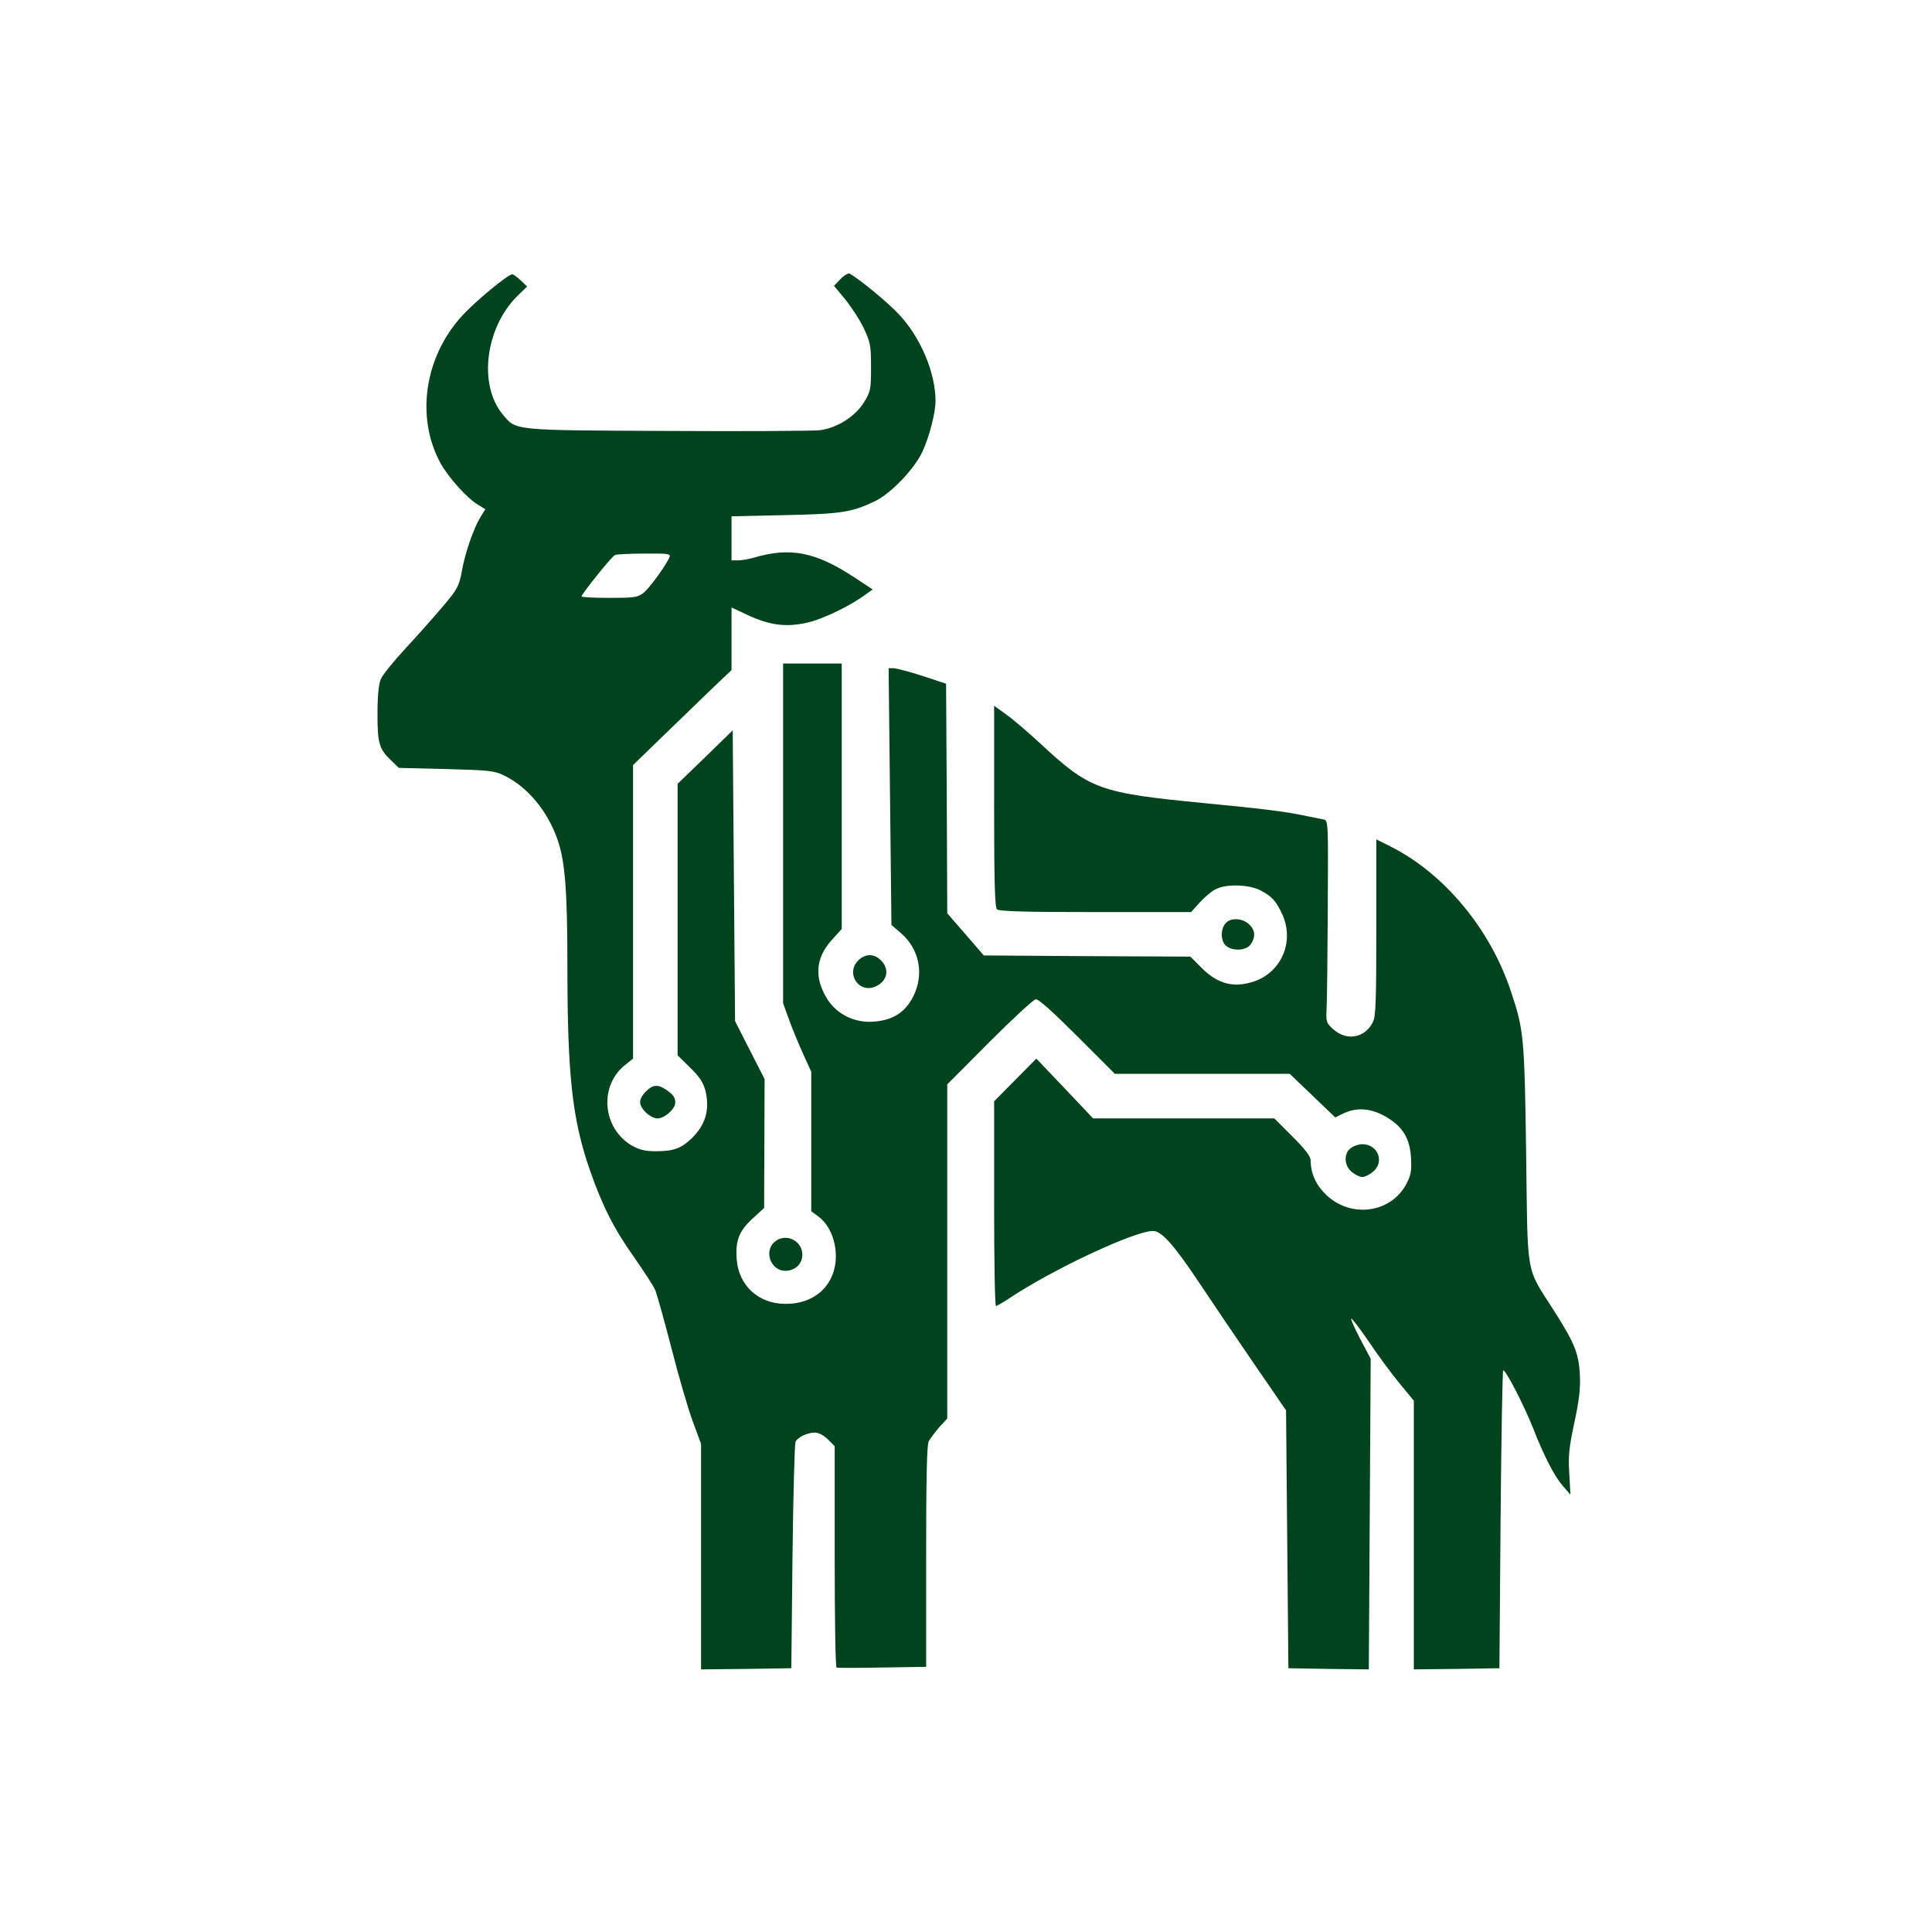
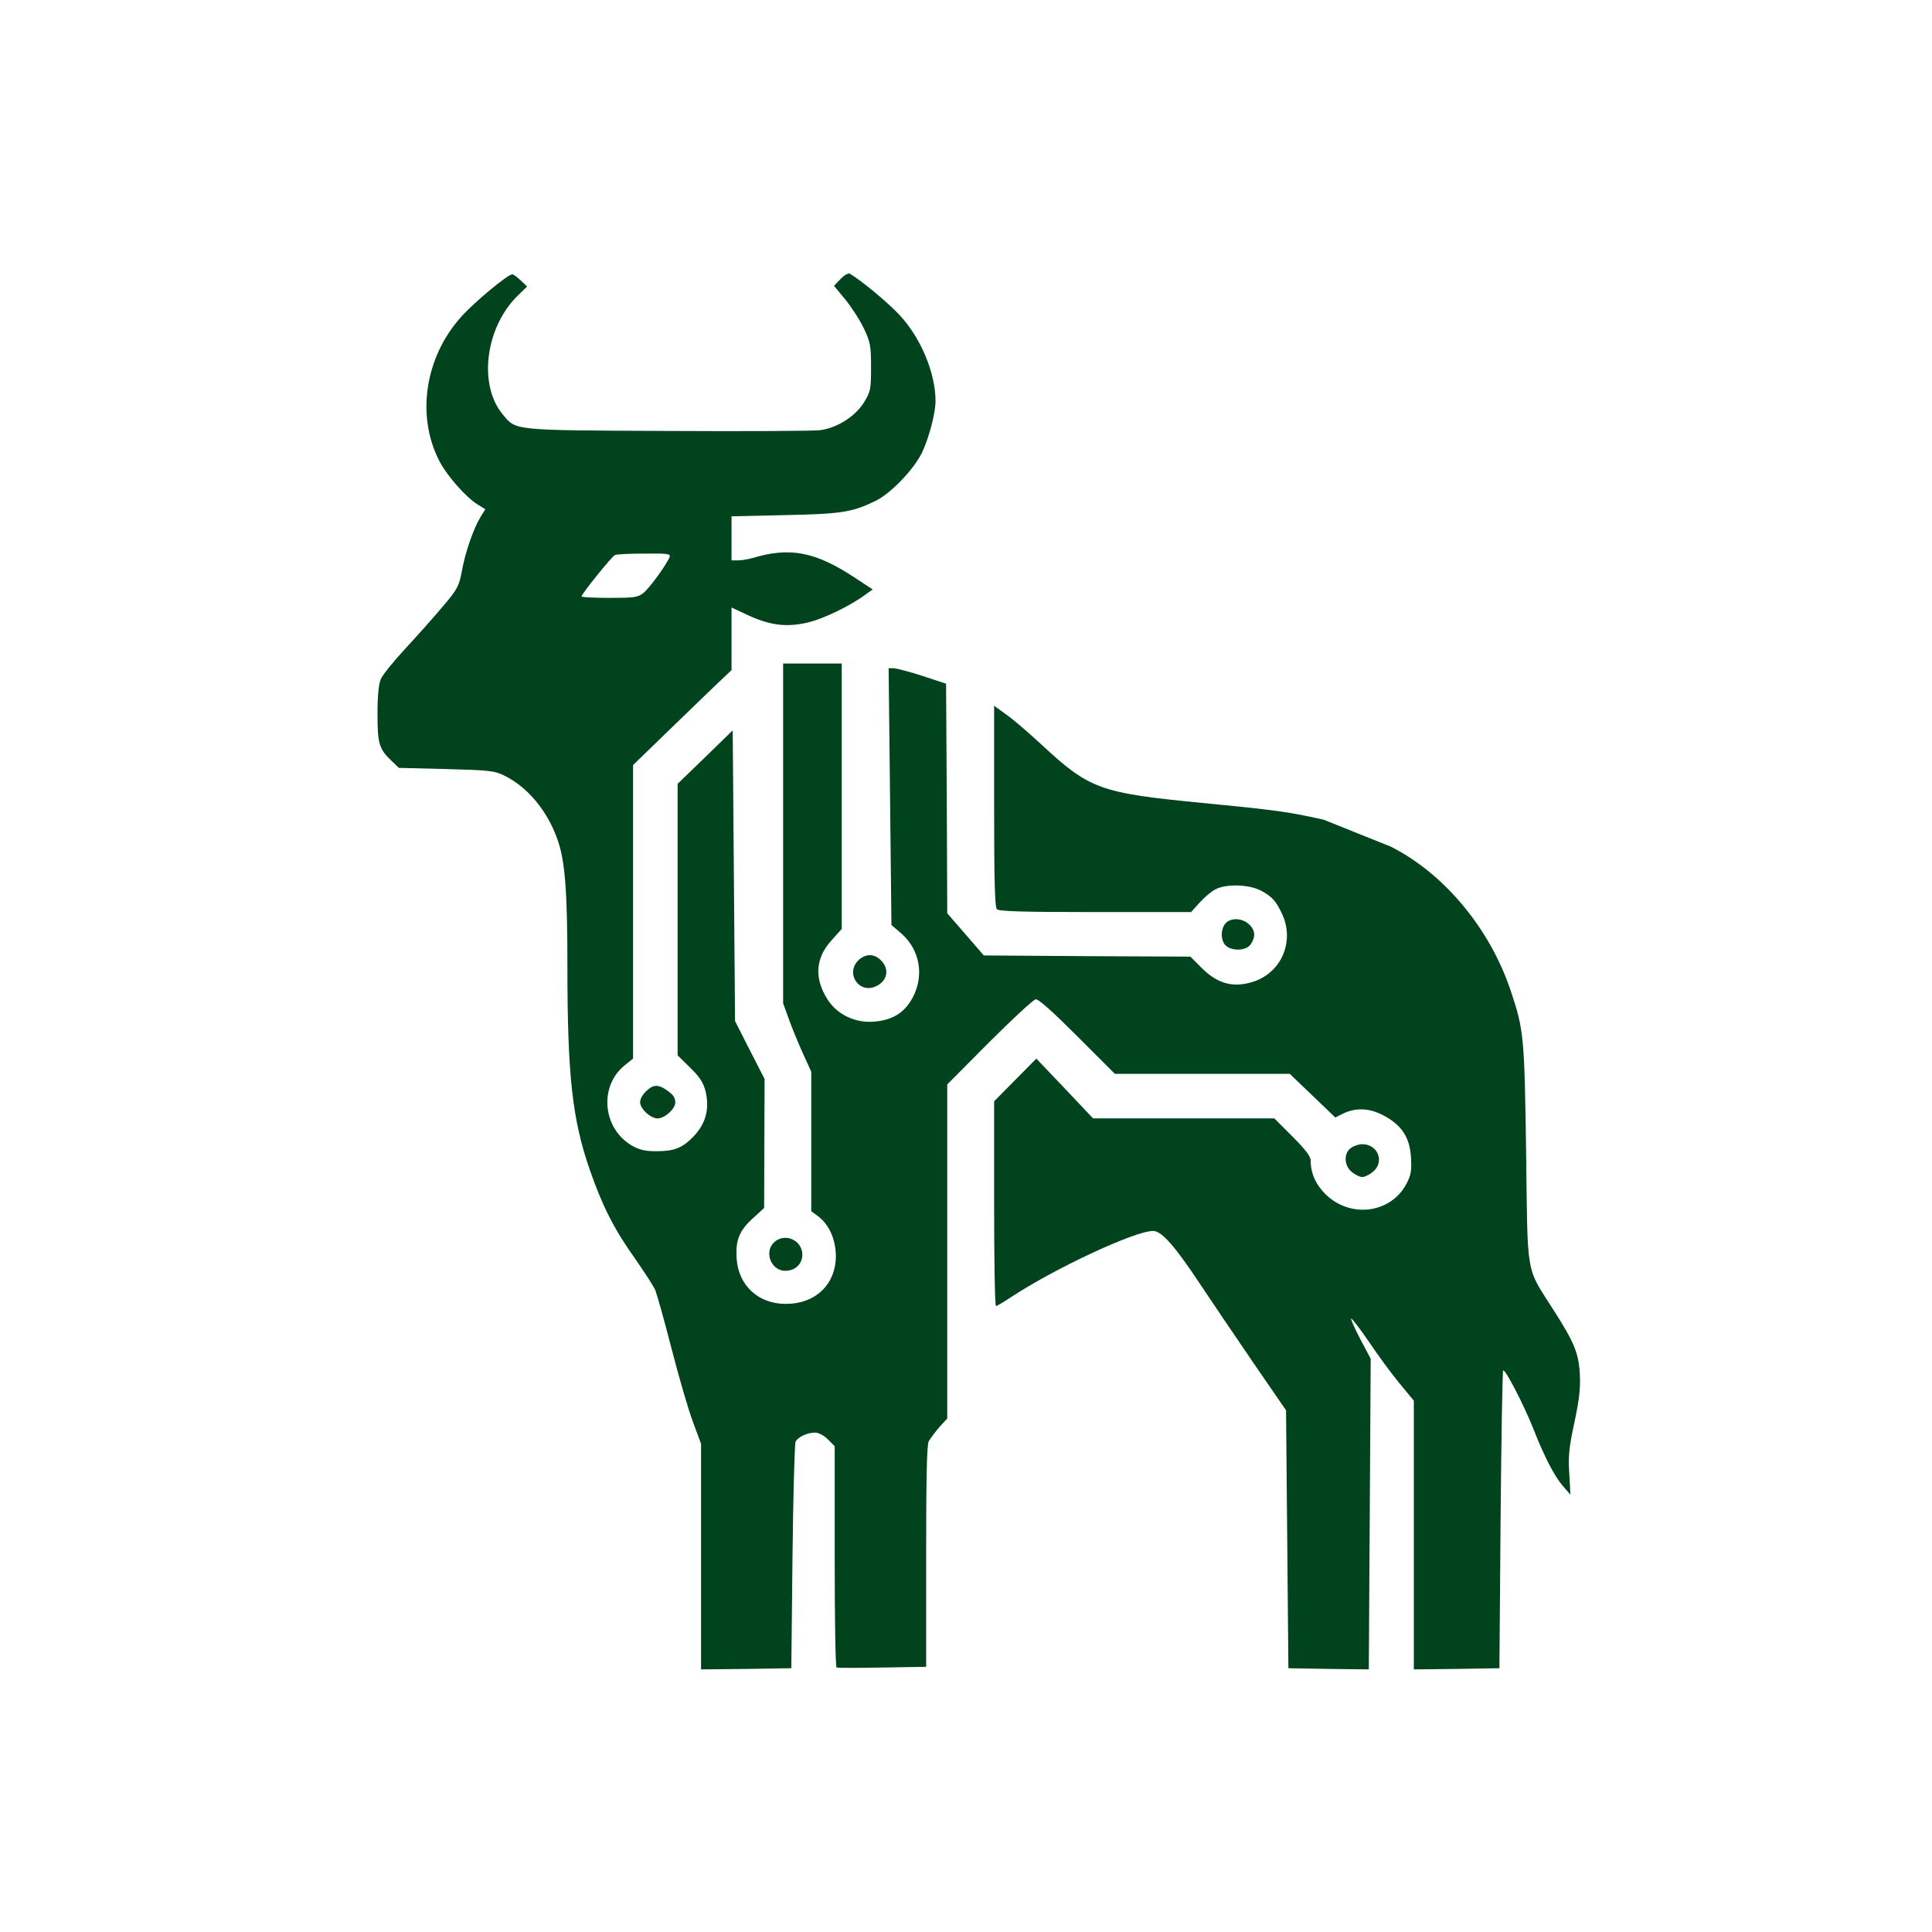
- <svg xmlns="http://www.w3.org/2000/svg" version="1.0" width="1024pt" height="1024pt" viewBox="100 100 824 824" preserveAspectRatio="xMidYMid meet">
-   <g transform="translate(0,1024) scale(0.1,-0.1)" fill="#00431C" stroke="none">
-     <path d="M4585 8050 l-28 -29 48 -58 c26 -32 62 -87 79 -123 28 -59 31 -74 31 -166 0 -95 -2 -104 -30 -150 -38 -61 -116 -110 -189 -119 -28 -3 -321 -5 -651 -3 -668 3 -643 1 -702 72 -103 125 -73 366 61 501 l44 43 -27 26 c-15 14 -31 26 -36 26 -19 0 -159 -116 -216 -179 -159 -175 -196 -431 -91 -625 33 -60 110 -147 158 -177 l34 -21 -20 -32 c-30 -49 -66 -152 -80 -231 -12 -64 -18 -77 -80 -150 -37 -44 -109 -125 -160 -180 -51 -55 -99 -114 -106 -132 -9 -21 -14 -72 -14 -148 0 -127 7 -150 60 -200 l31 -30 202 -5 c184 -5 206 -7 248 -28 98 -48 182 -148 225 -268 34 -91 44 -222 44 -546 0 -467 21 -653 96 -869 53 -152 103 -251 189 -372 42 -60 83 -123 90 -140 7 -18 39 -131 70 -252 31 -121 72 -261 91 -311 l34 -92 0 -481 0 -481 193 2 192 3 5 475 c3 261 9 482 13 491 10 20 50 39 83 39 15 0 38 -12 55 -29 l29 -29 0 -471 c0 -258 3 -471 8 -473 4 -2 91 -2 195 0 l187 3 0 470 c0 334 3 477 11 492 7 12 27 39 45 60 l34 37 0 713 0 712 179 180 c99 99 188 181 198 183 12 2 72 -52 178 -158 l160 -160 373 0 373 0 97 -93 97 -93 30 15 c56 28 114 26 175 -6 79 -42 113 -94 118 -181 3 -56 0 -74 -20 -112 -67 -125 -237 -147 -343 -45 -43 42 -65 91 -65 145 0 18 -22 47 -78 103 l-77 77 -387 0 -386 0 -121 128 -121 127 -90 -91 -90 -91 0 -437 c0 -240 3 -436 8 -436 4 0 30 15 57 33 186 124 534 287 613 287 36 0 91 -62 196 -220 49 -74 153 -227 230 -340 l141 -205 5 -550 5 -550 172 -3 171 -2 4 662 4 663 -44 83 c-24 46 -42 86 -39 88 2 3 36 -41 75 -98 38 -57 97 -137 131 -178 l61 -74 0 -573 0 -573 183 2 182 3 5 632 c3 347 8 634 11 638 8 8 88 -146 128 -247 47 -120 91 -205 127 -246 l32 -37 -5 90 c-5 74 -1 113 22 219 21 98 26 147 23 205 -5 91 -24 136 -113 275 -119 187 -109 132 -116 666 -7 498 -10 528 -65 692 -88 266 -284 502 -512 617 l-62 31 0 -375 c0 -314 -2 -381 -15 -405 -34 -67 -111 -81 -167 -31 -32 28 -33 32 -30 93 2 35 4 229 5 431 2 361 2 368 -18 372 -11 2 -42 9 -70 14 -93 20 -184 31 -442 56 -444 43 -485 58 -694 252 -53 49 -119 106 -148 126 l-51 37 0 -428 c0 -320 3 -431 12 -440 9 -9 116 -12 420 -12 l408 0 37 41 c20 22 50 48 67 56 45 24 141 21 191 -4 50 -26 68 -46 94 -103 52 -114 -2 -244 -118 -285 -87 -30 -156 -13 -225 56 l-49 49 -440 2 -441 3 -78 90 -78 90 -2 490 -3 489 -100 33 c-55 18 -110 32 -123 33 l-22 0 6 -547 6 -548 43 -37 c77 -68 97 -175 50 -268 -34 -67 -85 -100 -164 -107 -82 -8 -160 29 -202 95 -57 90 -51 175 16 250 l45 50 0 566 0 566 -125 0 -125 0 0 -724 0 -725 25 -69 c14 -39 41 -104 60 -146 l35 -77 0 -298 0 -297 30 -22 c46 -35 74 -97 75 -168 0 -122 -87 -206 -215 -205 -115 0 -200 78 -208 191 -6 80 11 121 68 173 l49 45 1 275 1 275 -63 123 -63 124 -5 620 -5 620 -117 -114 -118 -114 0 -579 0 -579 53 -52 c41 -40 56 -63 66 -100 19 -80 0 -146 -61 -204 -43 -41 -76 -53 -150 -53 -47 0 -71 6 -103 24 -126 74 -141 254 -30 343 l35 28 0 626 0 626 133 129 c73 71 168 162 210 203 l77 73 0 134 0 133 64 -30 c98 -46 167 -55 257 -35 69 15 192 75 257 125 l24 17 -79 52 c-166 109 -275 130 -433 82 -19 -5 -47 -10 -62 -10 l-28 0 0 94 0 94 228 5 c241 5 286 12 387 61 66 33 164 135 199 209 29 63 56 165 56 217 0 119 -63 270 -154 367 -48 52 -164 148 -212 176 -6 3 -24 -7 -39 -23z m-729 -1185 c-12 -32 -86 -134 -112 -154 -24 -19 -40 -21 -145 -21 -66 0 -119 3 -119 6 0 10 130 172 143 177 6 3 63 6 126 6 97 1 112 -1 107 -14z" />
+ <svg xmlns="http://www.w3.org/2000/svg" viewBox="100 100 824 824">
+   <g transform="matrix(0.1, 0, 0, -0.1, 0, 1024)" fill="#00431C" stroke="none">
+     <path d="M 4585 8050 L 4557 8021 L 4605 7963 C 4631 7931 4667 7876 4684 7840 C 4712 7781 4715 7766 4715 7674 C 4715 7579 4713 7570 4685 7524 C 4647 7463 4569 7414 4496 7405 C 4468 7402 4175 7400 3845 7402 C 3177 7405 3202 7403 3143 7474 C 3040 7599 3070 7840 3204 7975 L 3248 8018 L 3221 8044 C 3206 8058 3190 8070 3185 8070 C 3166 8070 3026 7954 2969 7891 C 2810 7716 2773 7460 2878 7266 C 2911 7206 2988 7119 3036 7089 L 3070 7068 L 3050 7036 C 3020 6987 2984 6884 2970 6805 C 2958 6741 2952 6728 2890 6655 C 2853 6611 2781 6530 2730 6475 C 2679 6420 2631 6361 2624 6343 C 2615 6322 2610 6271 2610 6195 C 2610 6068 2617 6045 2670 5995 L 2701 5965 L 2903 5960 C 3087 5955 3109 5953 3151 5932 C 3249 5884 3333 5784 3376 5664 C 3410 5573 3420 5442 3420 5118 C 3420 4651 3441 4465 3516 4249 C 3569 4097 3619 3998 3705 3877 C 3747 3817 3788 3754 3795 3737 C 3802 3719 3834 3606 3865 3485 C 3896 3364 3937 3224 3956 3174 L 3990 3082 L 3990 2601 L 3990 2120 L 4183 2122 L 4375 2125 L 4380 2600 C 4383 2861 4389 3082 4393 3091 C 4403 3111 4443 3130 4476 3130 C 4491 3130 4514 3118 4531 3101 L 4560 3072 L 4560 2601 C 4560 2343 4563 2130 4568 2128 C 4572 2126 4659 2126 4763 2128 L 4950 2131 L 4950 2601 C 4950 2935 4953 3078 4961 3093 C 4968 3105 4988 3132 5006 3153 L 5040 3190 L 5040 3903 L 5040 4615 L 5219 4795 C 5318 4894 5407 4976 5417 4978 C 5429 4980 5489 4926 5595 4820 L 5755 4660 L 6128 4660 L 6501 4660 L 6598 4567 L 6695 4474 L 6725 4489 C 6781 4517 6839 4515 6900 4483 C 6979 4441 7013 4389 7018 4302 C 7021 4246 7018 4228 6998 4190 C 6931 4065 6761 4043 6655 4145 C 6612 4187 6590 4236 6590 4290 C 6590 4308 6568 4337 6512 4393 L 6435 4470 L 6048 4470 L 5662 4470 L 5541 4598 L 5420 4725 L 5330 4634 L 5240 4543 L 5240 4106 C 5240 3866 5243 3670 5248 3670 C 5252 3670 5278 3685 5305 3703 C 5491 3827 5839 3990 5918 3990 C 5954 3990 6009 3928 6114 3770 C 6163 3696 6267 3543 6344 3430 L 6485 3225 L 6490 2675 L 6495 2125 L 6667 2122 L 6838 2120 L 6842 2782 L 6846 3445 L 6802 3528 C 6778 3574 6760 3614 6763 3616 C 6765 3619 6799 3575 6838 3518 C 6876 3461 6935 3381 6969 3340 L 7030 3266 L 7030 2693 L 7030 2120 L 7213 2122 L 7395 2125 L 7400 2757 C 7403 3104 7408 3391 7411 3395 C 7419 3403 7499 3249 7539 3148 C 7586 3028 7630 2943 7666 2902 L 7698 2865 L 7693 2955 C 7688 3029 7692 3068 7715 3174 C 7736 3272 7741 3321 7738 3379 C 7733 3470 7714 3515 7625 3654 C 7506 3841 7516 3786 7509 4320 C 7502 4818 7499 4848 7444 5012 C 7356 5278 7160 5514 6932 5629 L 6647.653 5743.125 L 6641.158 5001.572 C 6633.759 4584.004 6802.916 4909.248 6766.822 4914.641 C 6692.513 4925.743 6744 4799 6688 4849 C 6656 4877 6655 4881 6658 4942 C 6660 4977 6662 5171 6663 5373 C 6665 5734 6661.87 5740.804 6641.87 5744.804 C 6630.87 5746.804 6603 5754 6575 5759 C 6482 5779 6391 5790 6133 5815 C 5689 5858 5648 5873 5439 6067 C 5386 6116 5320 6173 5291 6193 L 5240 6230 L 5240 5802 C 5240 5482 5243 5371 5252 5362 C 5261 5353 5368 5350 5672 5350 L 6080 5350 L 6117 5391 C 6137 5413 6167 5439 6184 5447 C 6229 5471 6325 5468 6375 5443 C 6425 5417 6443 5397 6469 5340 C 6521 5226 6467 5096 6351 5055 C 6264 5025 6195 5042 6126 5111 L 6077 5160 L 5637 5162 L 5196 5165 L 5118 5255 L 5040 5345 L 5038 5835 L 5035 6324 L 4935 6357 C 4880 6375 4825 6389 4812 6390 L 4790 6390 L 4796 5843 L 4802 5295 L 4845 5258 C 4922 5190 4942 5083 4895 4990 C 4861 4923 4810 4890 4731 4883 C 4649 4875 4571 4912 4529 4978 C 4472 5068 4478 5153 4545 5228 L 4590 5278 L 4590 5844 L 4590 6410 L 4465 6410 L 4340 6410 L 4340 5686 L 4340 4961 L 4365 4892 C 4379 4853 4406 4788 4425 4746 L 4460 4669 L 4460 4371 L 4460 4074 L 4490 4052 C 4536 4017 4564 3955 4565 3884 C 4565 3762 4478 3678 4350 3679 C 4235 3679 4150 3757 4142 3870 C 4136 3950 4153 3991 4210 4043 L 4259 4088 L 4260 4363 L 4261 4638 L 4198 4761 L 4135 4885 L 4130 5505 L 4125 6125 L 4008 6011 L 3890 5897 L 3890 5318 L 3890 4739 L 3943 4687 C 3984 4647 3999 4624 4009 4587 C 4028 4507 4009 4441 3948 4383 C 3905 4342 3872 4330 3798 4330 C 3751 4330 3727 4336 3695 4354 C 3569 4428 3554 4608 3665 4697 L 3700 4725 L 3700 5351 L 3700 5977 L 3833 6106 C 3906 6177 4001 6268 4043 6309 L 4120 6382 L 4120 6516 L 4120 6649 L 4184 6619 C 4282 6573 4351 6564 4441 6584 C 4510 6599 4633 6659 4698 6709 L 4722 6726 L 4643 6778 C 4477 6887 4368 6908 4210 6860 C 4191 6855 4163 6850 4148 6850 L 4120 6850 L 4120 6944 L 4120 7038 L 4348 7043 C 4589 7048 4634 7055 4735 7104 C 4801 7137 4899 7239 4934 7313 C 4963 7376 4990 7478 4990 7530 C 4990 7649 4927 7800 4836 7897 C 4788 7949 4672 8045 4624 8073 C 4618 8076 4600 8066 4585 8050 Z M 3856 6865 C 3844 6833 3770 6731 3744 6711 C 3720 6692 3704 6690 3599 6690 C 3533 6690 3480 6693 3480 6696 C 3480 6706 3610 6868 3623 6873 C 3629 6876 3686 6879 3749 6879 C 3846 6880 3861 6878 3856 6865 Z" />
    <path d="M6227 5302 c-22 -25 -21 -75 1 -95 28 -25 87 -22 106 5 22 32 20 61 -7 86 -29 27 -78 29 -100 4z" />
    <path d="M4665 5148 c-64 -56 -1 -152 74 -113 44 22 54 67 24 103 -29 34 -66 37 -98 10z" />
    <path d="M3755 4585 c-14 -13 -25 -33 -25 -45 0 -29 44 -70 75 -70 30 0 75 41 75 67 0 23 -9 35 -40 56 -34 23 -57 21 -85 -8z" />
    <path d="M6762 4344 c-32 -22 -30 -76 4 -103 15 -12 34 -21 44 -21 10 0 29 9 44 21 53 41 24 119 -44 119 -14 0 -36 -7 -48 -16z" />
    <path d="M4300 3940 c-42 -42 -10 -120 49 -120 43 0 74 30 73 71 -2 62 -78 93 -122 49z" />
  </g>
</svg>
